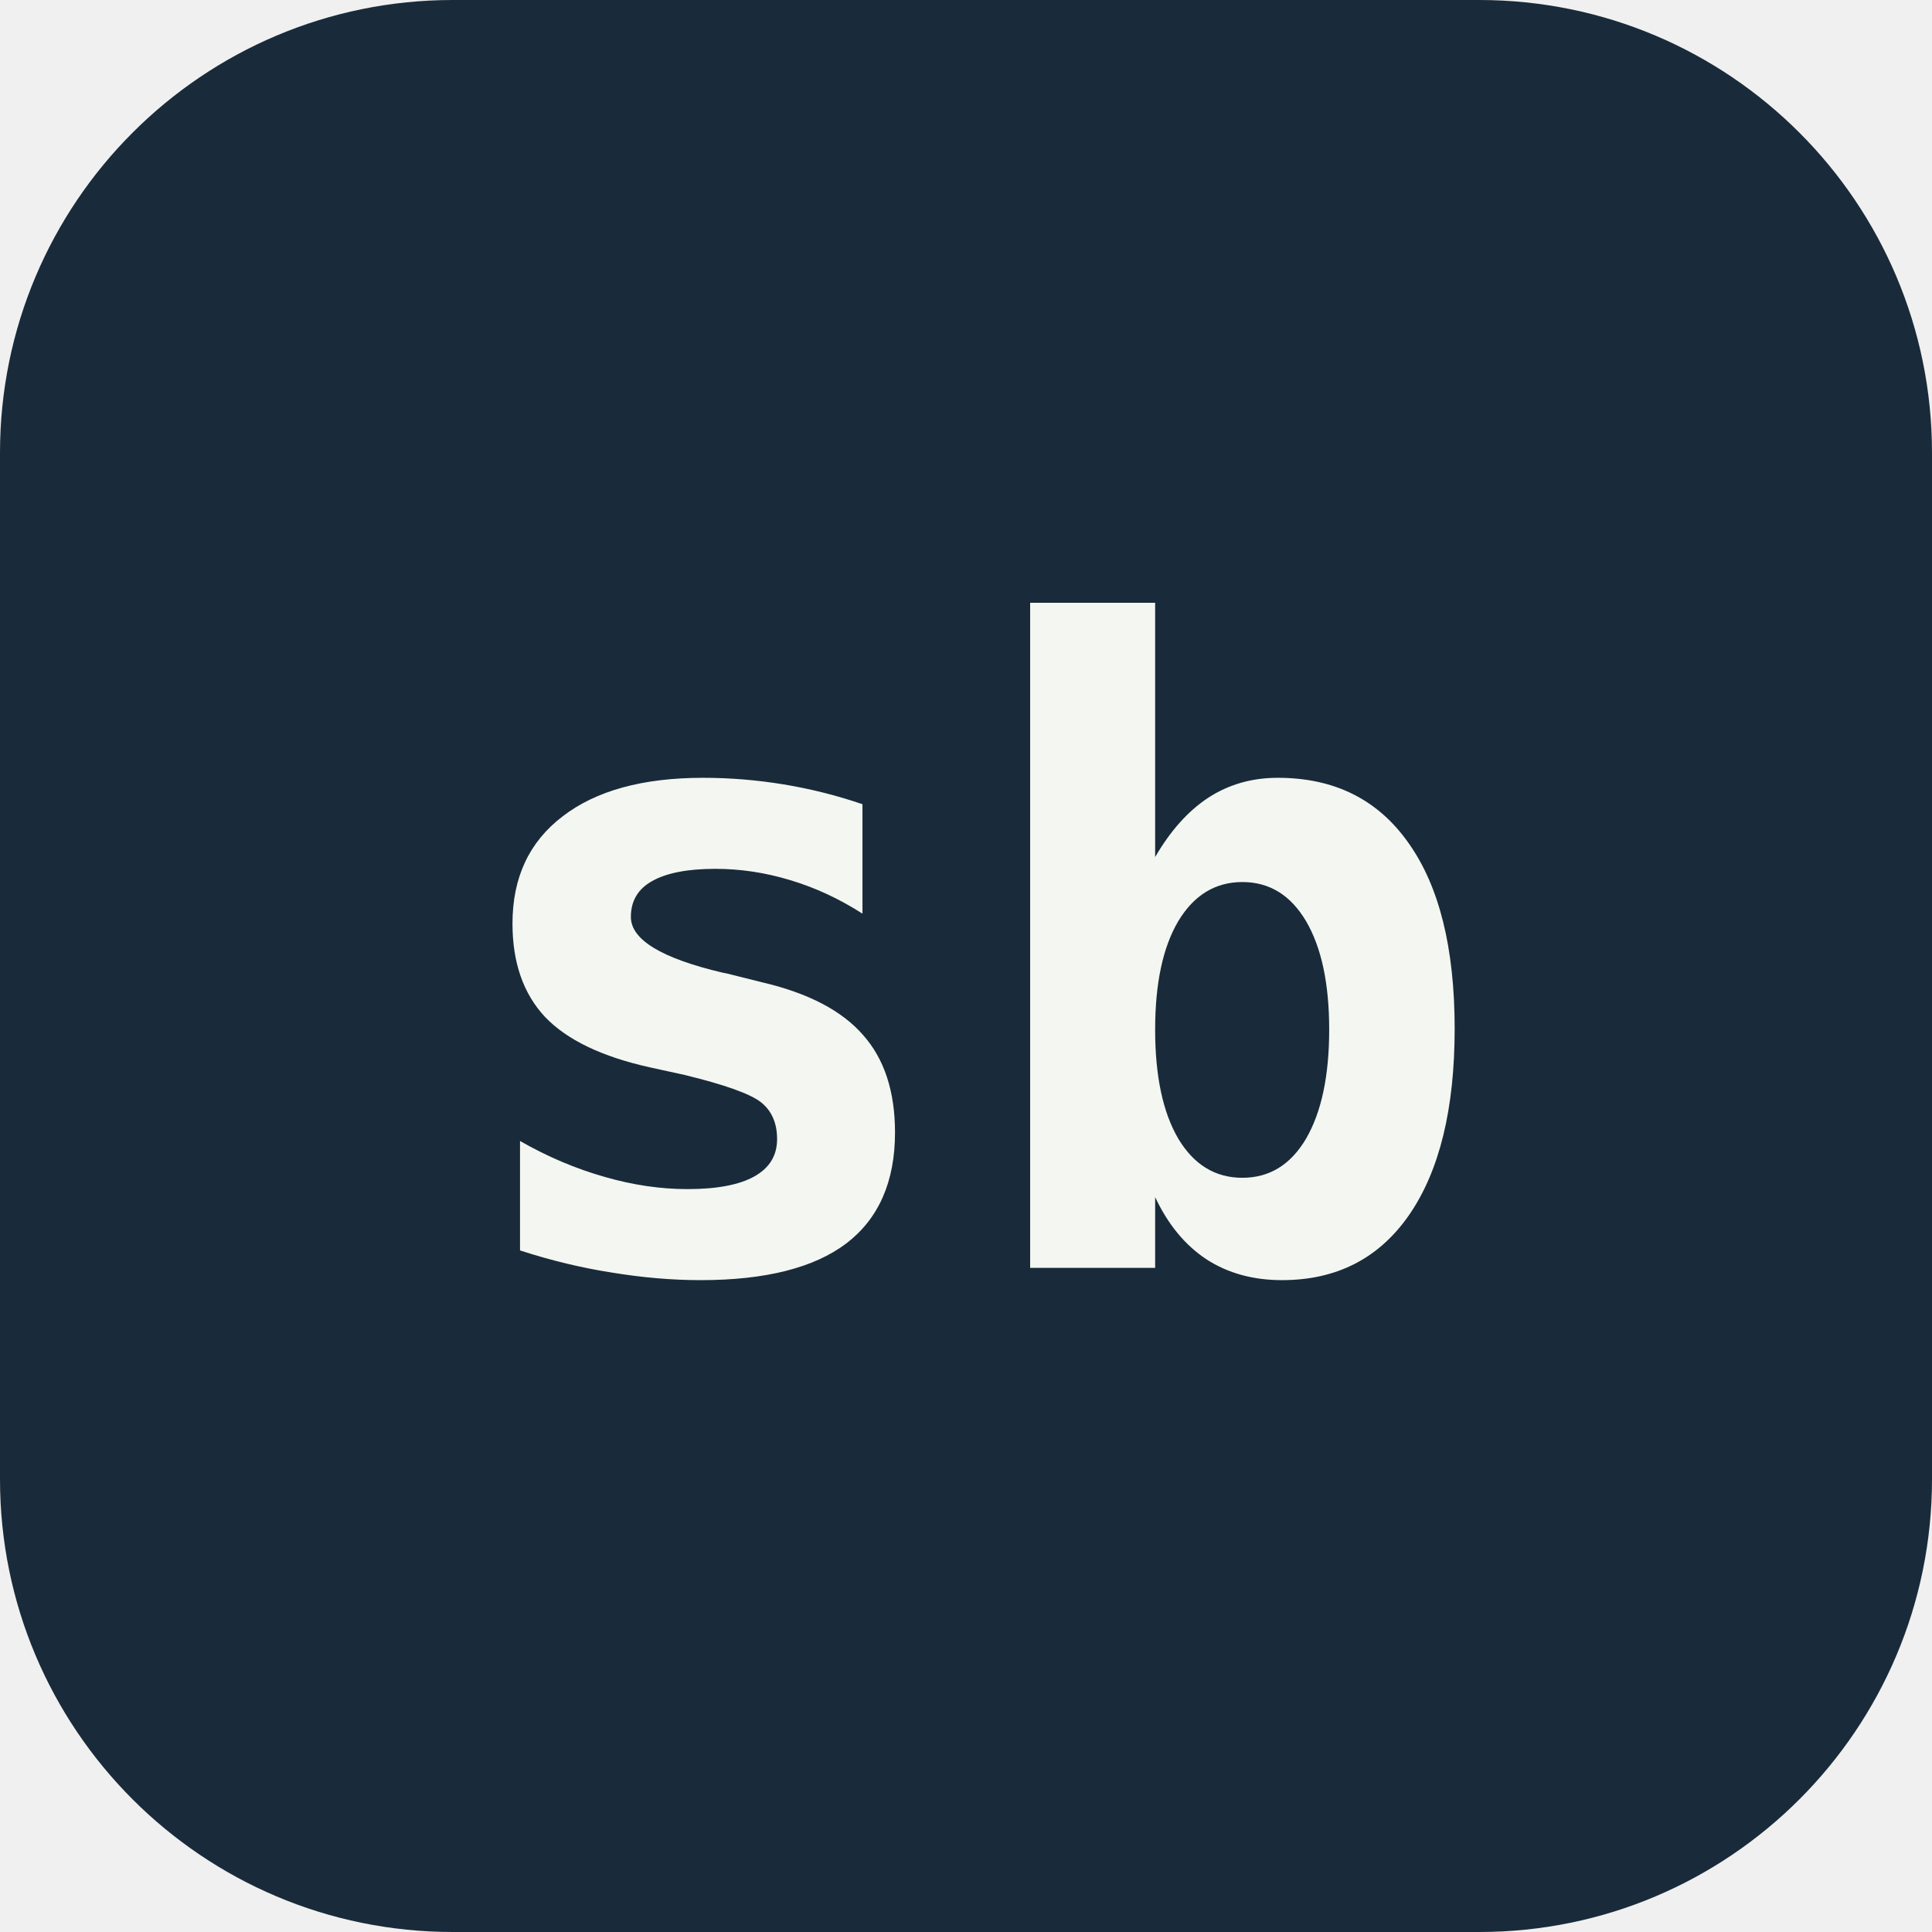
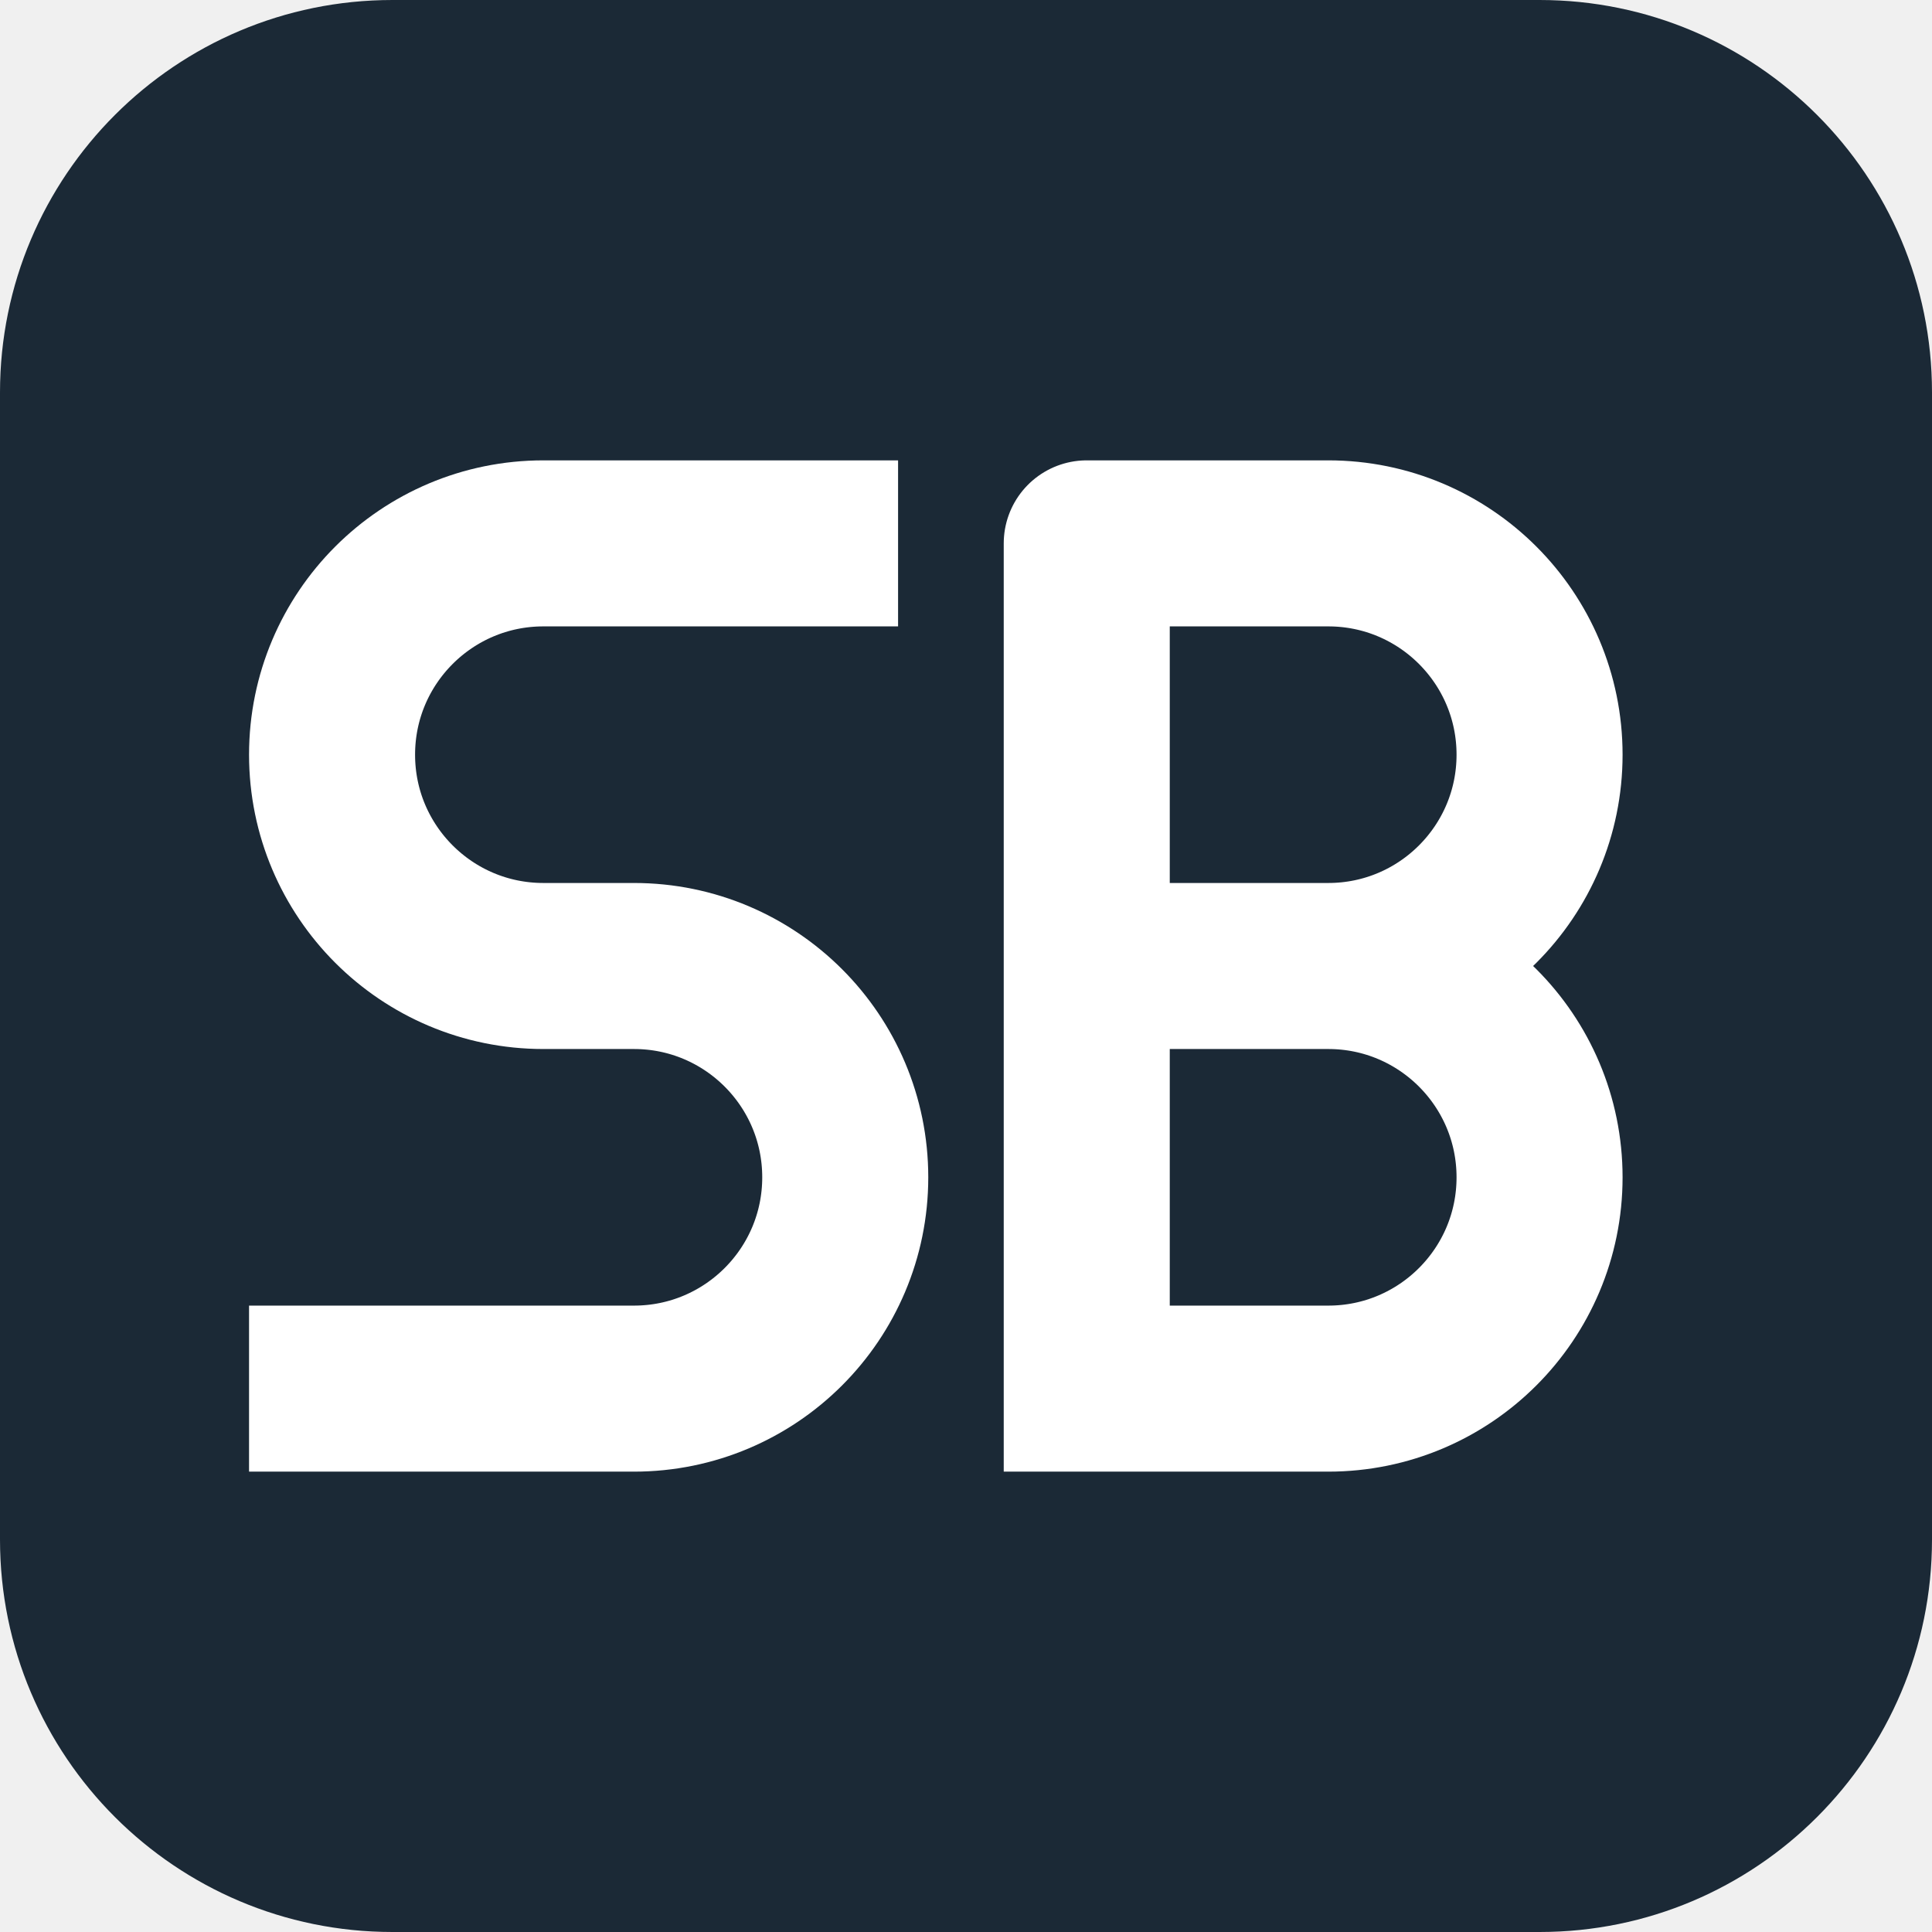
- <svg xmlns="http://www.w3.org/2000/svg" viewBox="0 0 64 64">
-   <rect width="64" height="64" rx="15" fill="#192b3a" />
-   <text x="32" y="42" text-anchor="middle" fill="#f4f6f1" font-family="monospace" font-size="29" font-weight="bold">sb</text>
+ <svg xmlns="http://www.w3.org/2000/svg" viewBox="0 0 64 64" role="img" aria-labelledby="title">
+   <rect width="64" height="64" rx="13" fill="#1b2936" />
+   <g fill="none" stroke="#fff" stroke-width="5.5" stroke-linecap="square" stroke-linejoin="round">
+     <path d="M27 18H18a7 7 0 0 0 0 14h3a7 7 0 0 1 0 14H11" />
+     <path d="M36 46V18h8a7 7 0 0 1 0 14h-8m8 0a7 7 0 0 1 0 14h-8" />
+   </g>
</svg>
